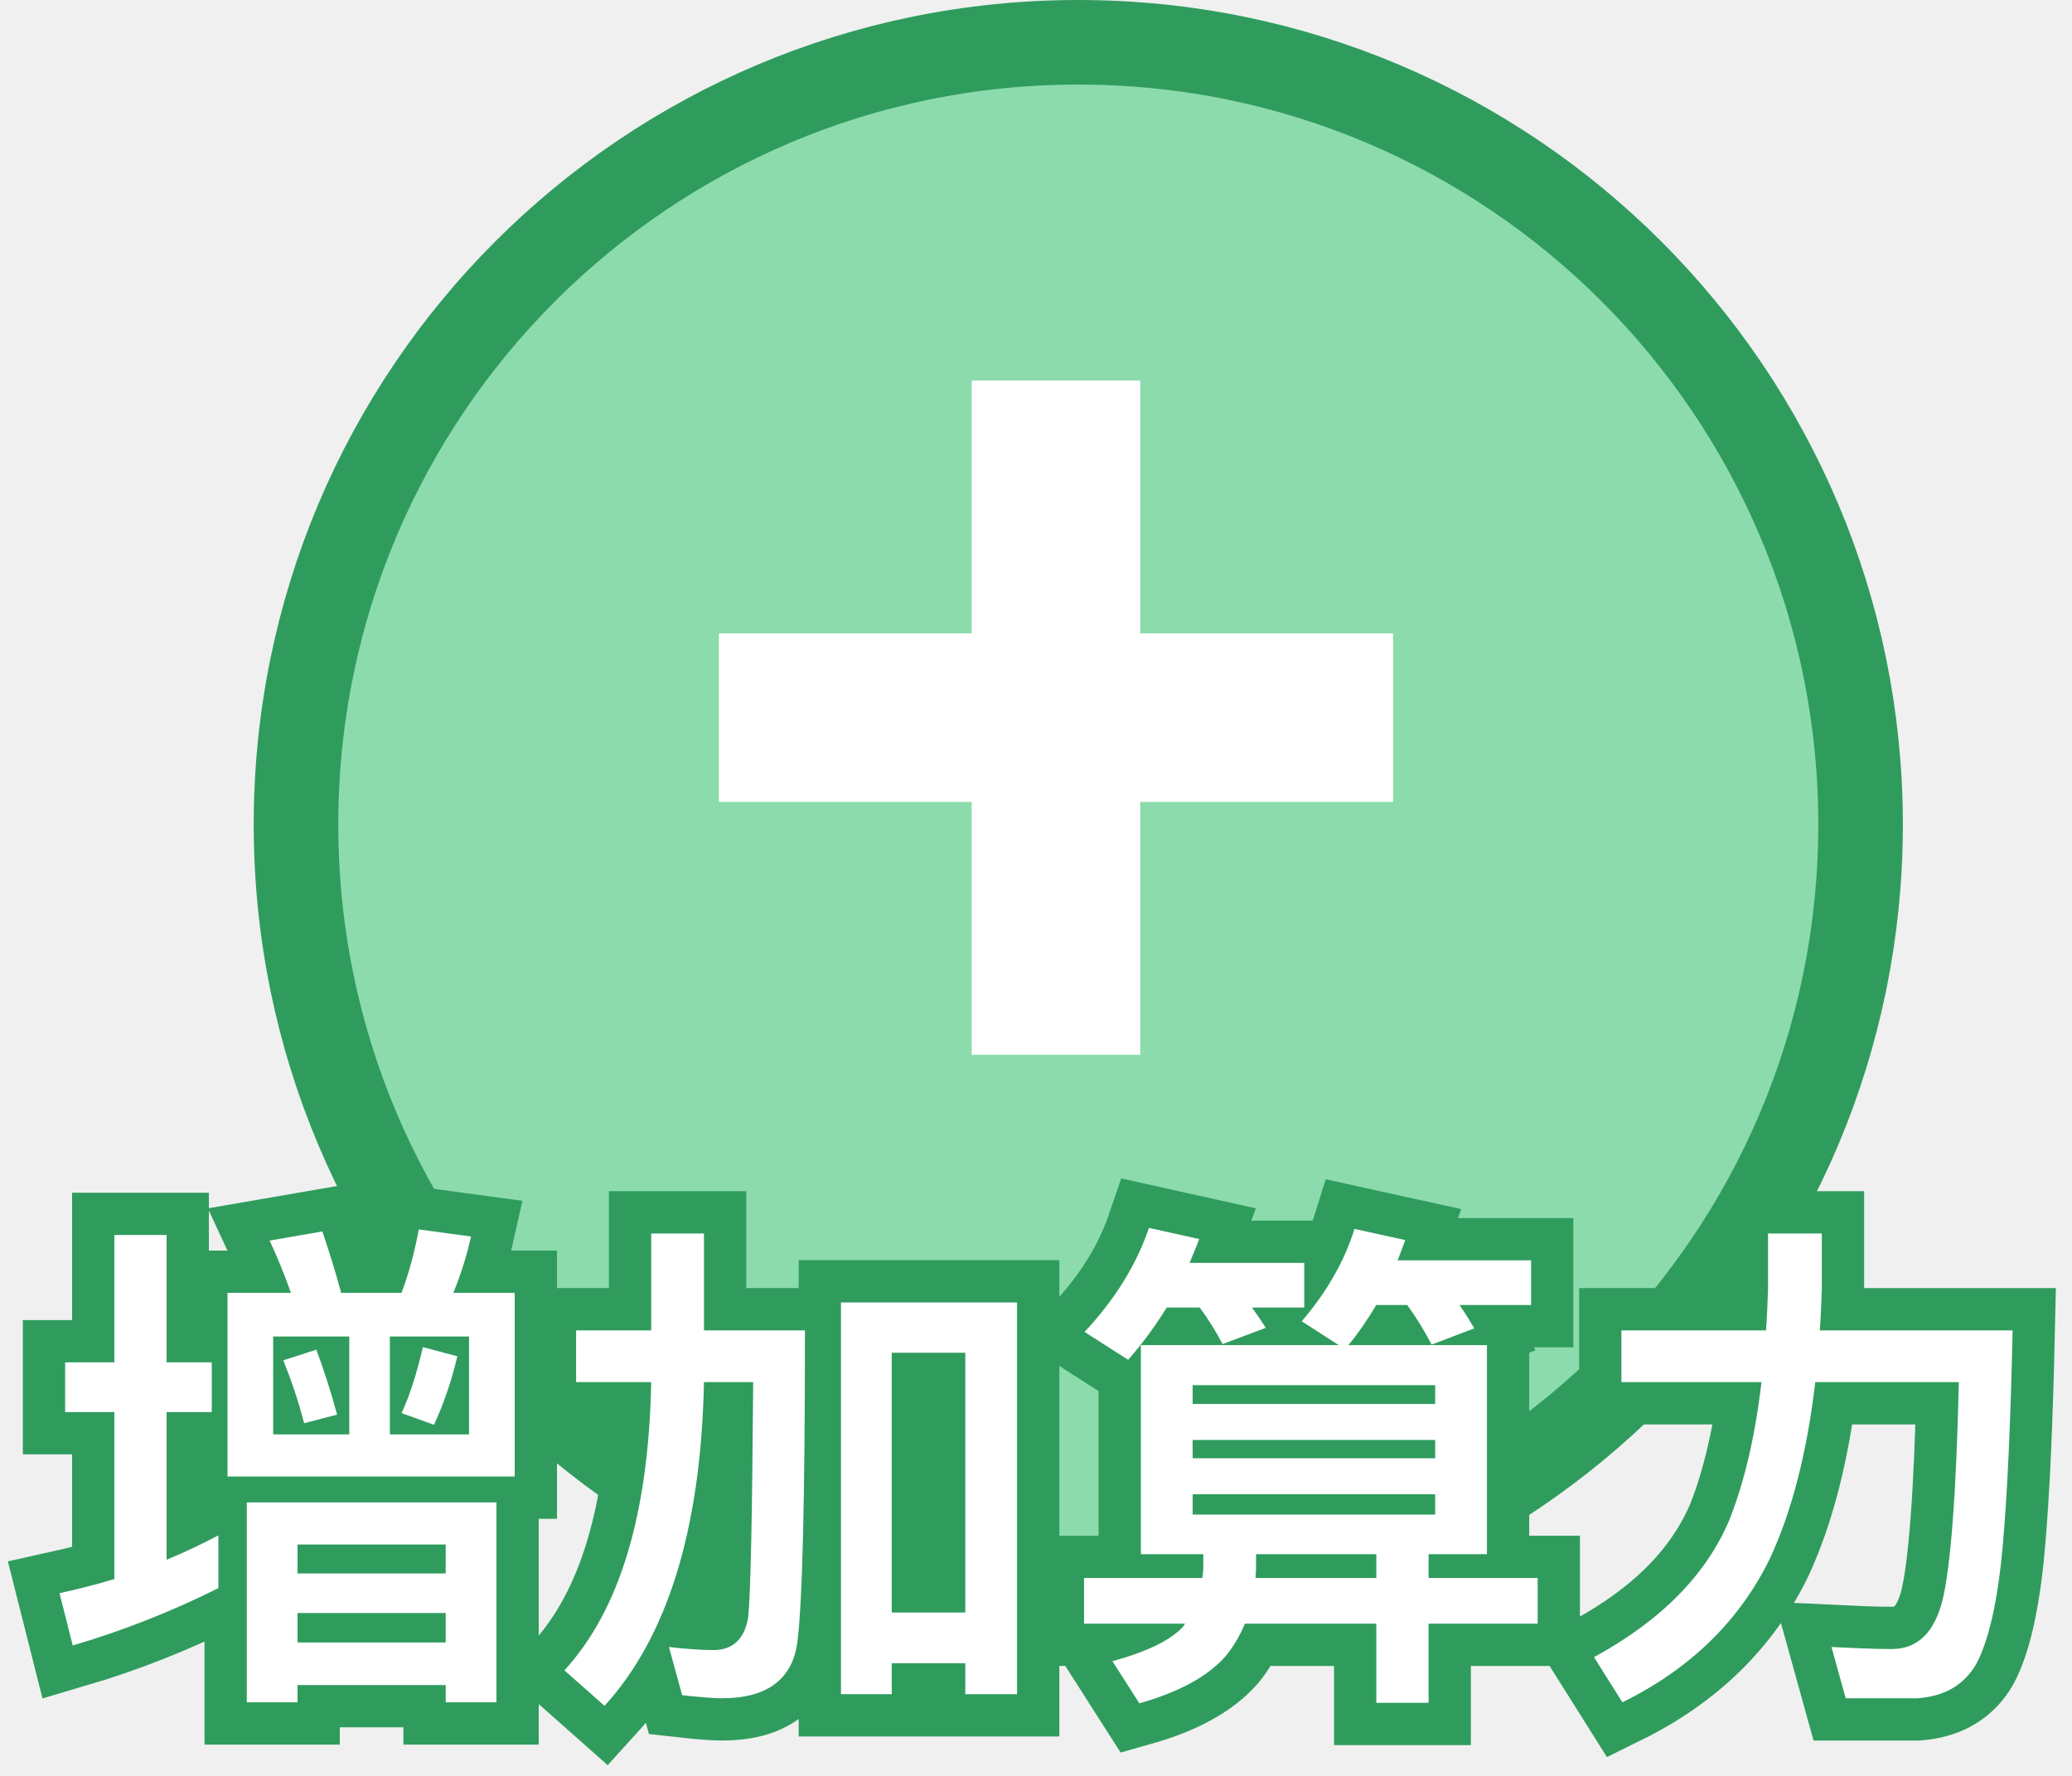
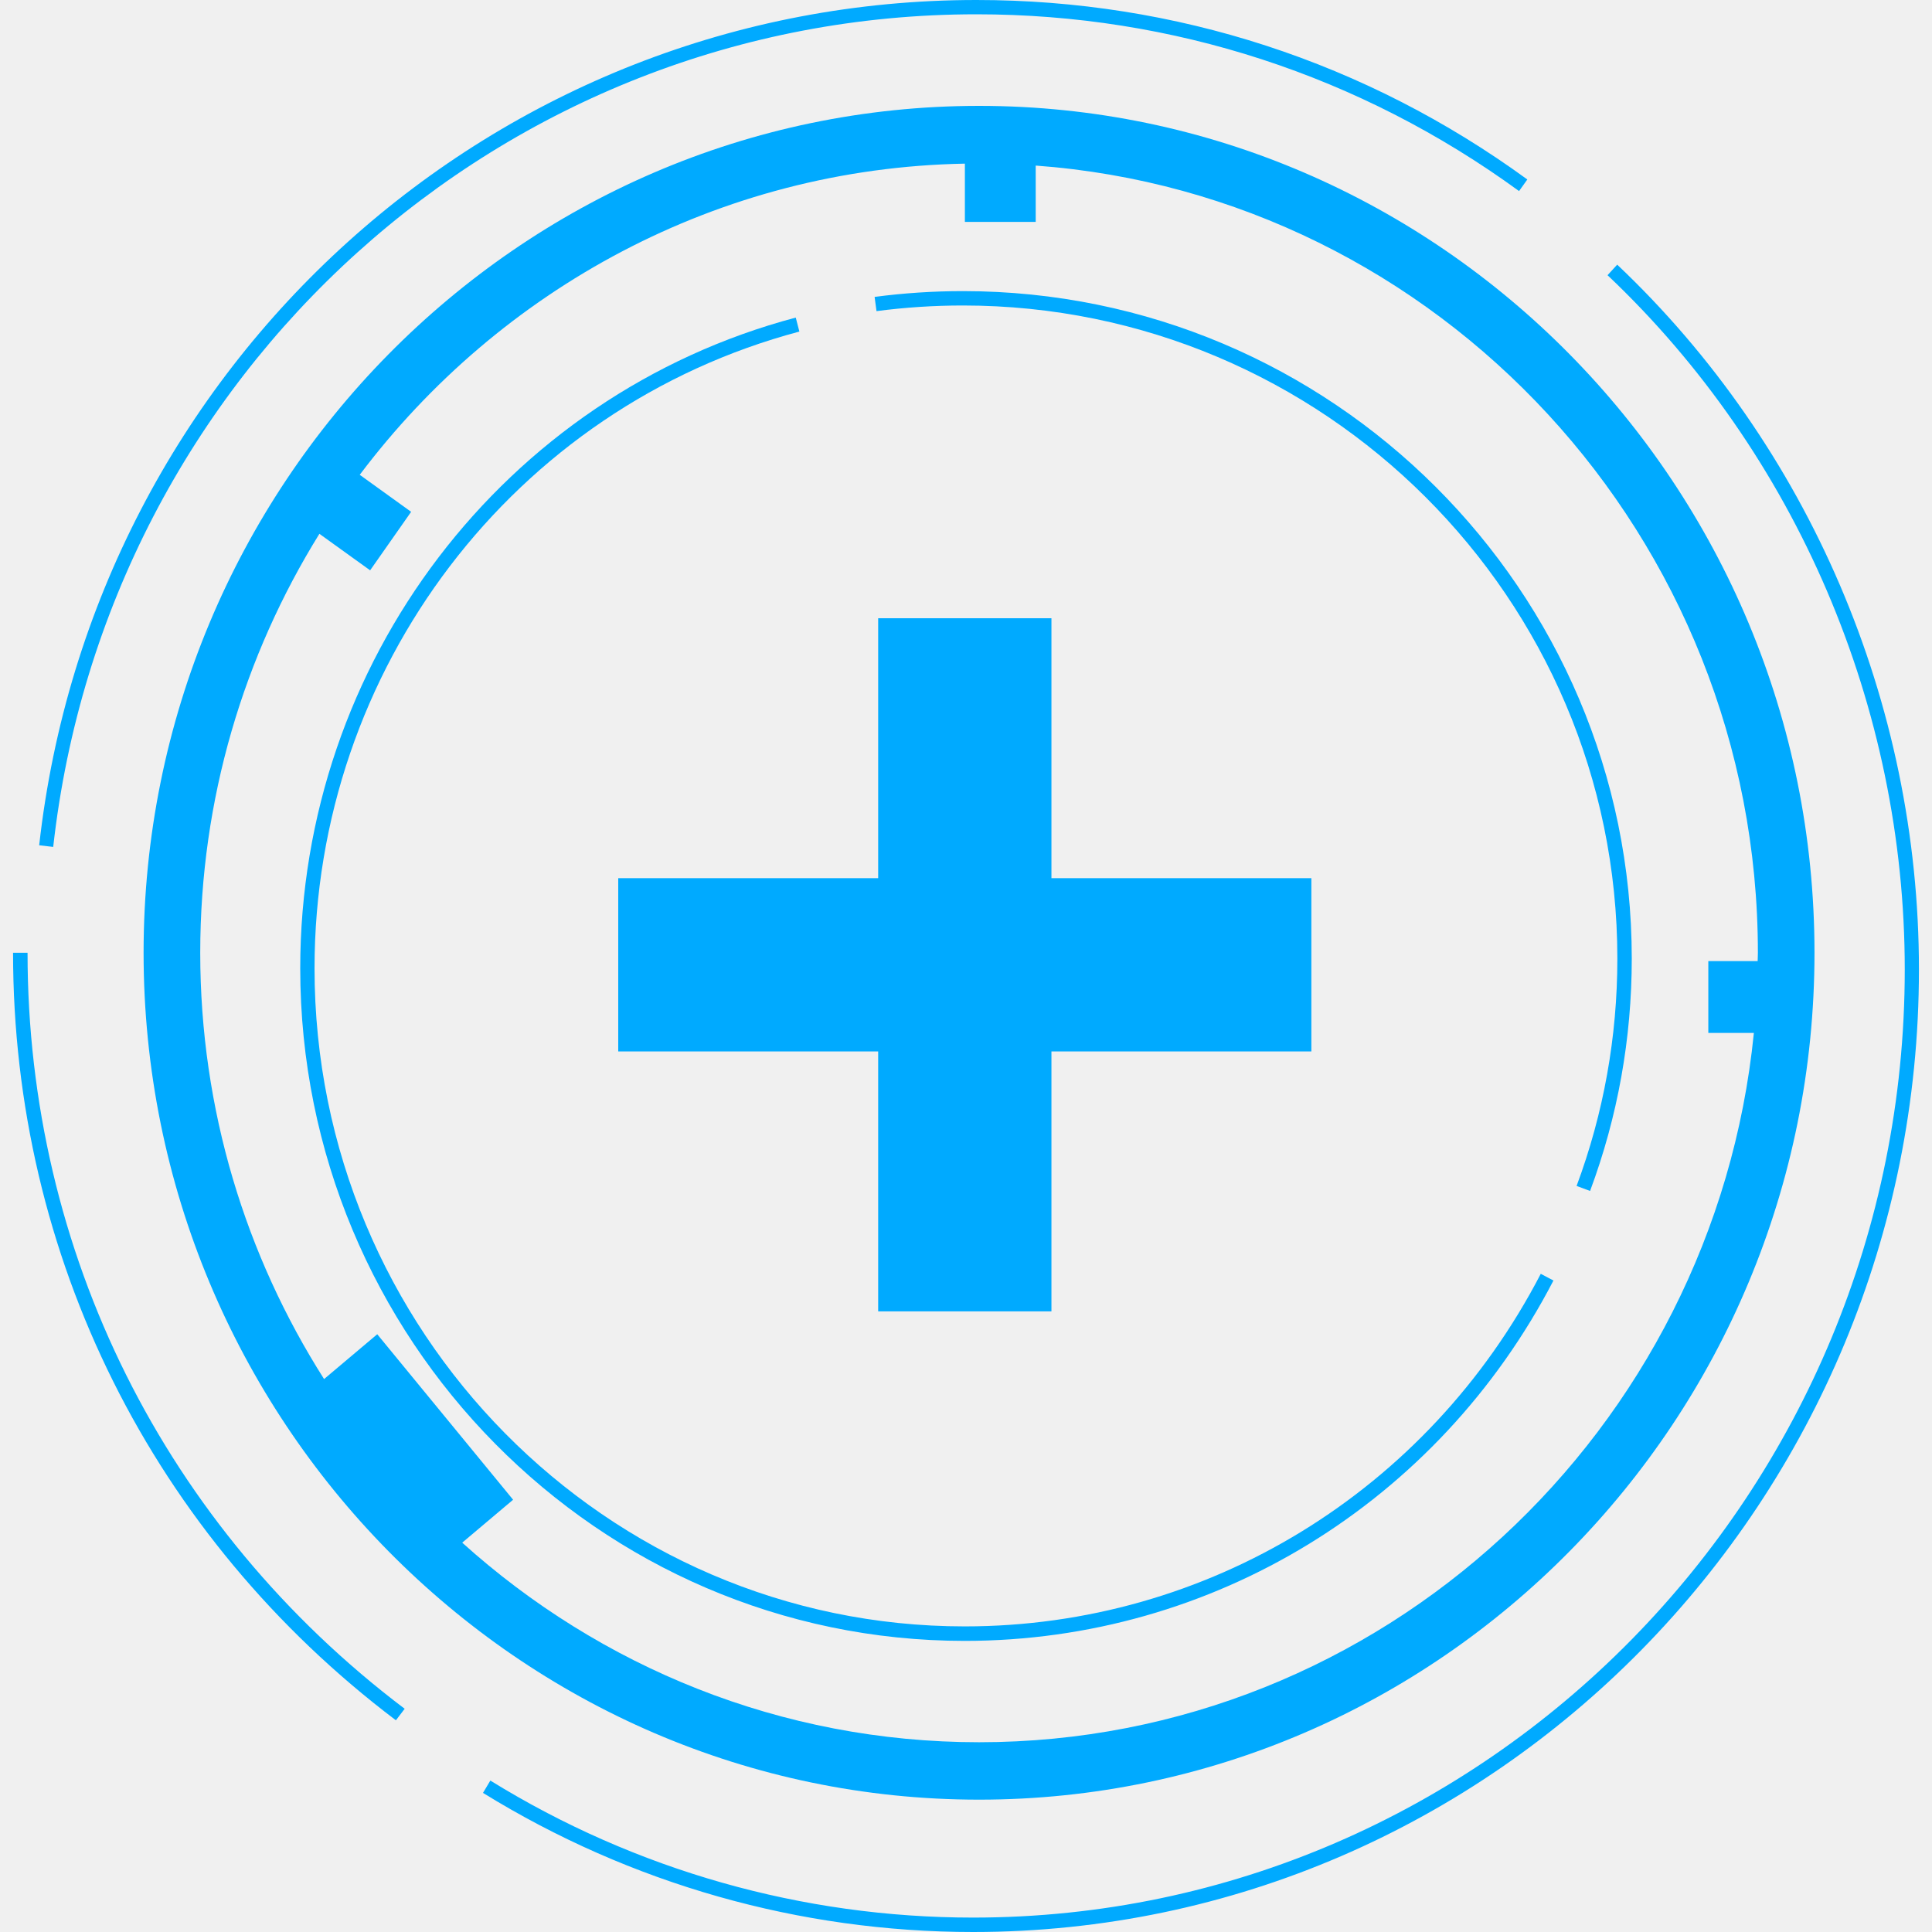
- <svg xmlns="http://www.w3.org/2000/svg" width="49px" height="42px" viewBox="0 0 49 42" version="1.1">
+ <svg xmlns="http://www.w3.org/2000/svg" width="50px" height="50px" viewBox="0 0 50 50" version="1.1">
  <g id="Page-1" stroke="none" stroke-width="1" fill="none" fill-rule="evenodd">
-     <g id="首页" transform="translate(-311, -481)">
-       <g id="Group-15">
-         <g id="Group-17" transform="translate(312, 482)">
-           <g id="Group-13">
-             <circle id="Oval-Copy-2" stroke="#2F9C5D" stroke-width="2" fill="#8CDBAD" cx="24.5" cy="18.5" r="18.5" />
-             <g id="Group-2" transform="translate(0, 25)" fill="#FFFFFF">
-               <path d="M0.54,6.22 L1.704,6.22 L1.704,3.208 L2.94,3.208 L2.94,6.22 L4.008,6.22 L4.008,7.396 L2.94,7.396 L2.94,10.888 C3.348,10.72 3.756,10.528 4.164,10.312 L4.164,11.56 C3.084,12.1 1.944,12.556 0.72,12.916 L0.408,11.68 C0.84,11.584 1.272,11.476 1.704,11.344 L1.704,7.396 L0.54,7.396 L0.54,6.22 Z M6.624,3.124 C6.768,3.556 6.924,4.036 7.068,4.576 L8.496,4.576 C8.676,4.096 8.808,3.592 8.904,3.076 L10.14,3.244 C10.032,3.724 9.888,4.168 9.72,4.576 L11.172,4.576 L11.172,8.92 L4.38,8.92 L4.38,4.576 L5.88,4.576 C5.724,4.132 5.556,3.724 5.376,3.34 L6.624,3.124 Z M10.092,7.924 L10.092,5.608 L8.22,5.608 L8.22,7.924 L10.092,7.924 Z M7.26,7.924 L7.26,5.608 L5.46,5.608 L5.46,7.924 L7.26,7.924 Z M6.48,5.92 C6.648,6.364 6.816,6.88 6.972,7.456 L6.192,7.66 C6.06,7.144 5.892,6.652 5.7,6.172 L6.48,5.92 Z M9,5.86 L9.816,6.076 C9.672,6.688 9.48,7.228 9.264,7.696 L8.496,7.42 C8.688,7.012 8.856,6.484 9,5.86 Z M10.74,9.532 L10.74,14.26 L9.54,14.26 L9.54,13.852 L6.036,13.852 L6.036,14.26 L4.836,14.26 L4.836,9.532 L10.74,9.532 Z M6.036,12.844 L9.54,12.844 L9.54,12.148 L6.036,12.148 L6.036,12.844 Z M6.036,11.212 L9.54,11.212 L9.54,10.528 L6.036,10.528 L6.036,11.212 Z M23.052,4.804 L23.052,14.068 L21.828,14.068 L21.828,13.336 L20.088,13.336 L20.088,14.068 L18.888,14.068 L18.888,4.804 L23.052,4.804 Z M20.088,12.136 L21.828,12.136 L21.828,5.992 L20.088,5.992 L20.088,12.136 Z M14.4,3.172 L15.648,3.172 L15.648,5.464 L18.036,5.464 C18.036,9.448 17.976,11.908 17.856,12.844 C17.736,13.72 17.136,14.164 16.08,14.164 C15.888,14.164 15.564,14.14 15.132,14.092 L14.82,12.952 C15.228,13 15.576,13.024 15.876,13.024 C16.332,13.024 16.608,12.76 16.692,12.256 C16.752,11.716 16.788,9.856 16.812,6.688 L15.648,6.688 C15.576,10.168 14.784,12.712 13.296,14.344 L12.348,13.504 C13.656,12.076 14.34,9.808 14.4,6.688 L12.624,6.688 L12.624,5.464 L14.4,5.464 L14.4,3.172 Z M25.98,5.812 L30.66,5.812 L29.784,5.248 C30.372,4.564 30.792,3.832 31.032,3.064 L32.232,3.328 C32.172,3.496 32.112,3.652 32.052,3.808 L35.208,3.808 L35.208,4.864 L33.516,4.864 C33.648,5.056 33.768,5.248 33.864,5.416 L32.856,5.8 C32.688,5.476 32.496,5.164 32.28,4.864 L31.548,4.864 C31.344,5.2 31.128,5.524 30.888,5.812 L34.164,5.812 L34.164,10.756 L32.784,10.756 L32.784,11.32 L35.364,11.32 L35.364,12.4 L32.784,12.4 L32.784,14.272 L31.548,14.272 L31.548,12.4 L28.44,12.4 C28.32,12.688 28.164,12.952 27.984,13.168 C27.564,13.648 26.88,14.02 25.944,14.284 L25.308,13.288 C26.136,13.06 26.7,12.784 26.988,12.46 C27,12.436 27.012,12.424 27.024,12.4 L24.636,12.4 L24.636,11.32 L27.432,11.32 C27.444,11.236 27.456,11.164 27.456,11.092 L27.456,10.756 L25.98,10.756 L25.98,5.812 Z M28.704,10.756 L28.704,11.092 C28.704,11.164 28.692,11.248 28.692,11.32 L31.548,11.32 L31.548,10.756 L28.704,10.756 Z M32.94,9.82 L32.94,9.34 L27.204,9.34 L27.204,9.82 L32.94,9.82 Z M27.204,8.488 L32.94,8.488 L32.94,8.056 L27.204,8.056 L27.204,8.488 Z M27.204,7.204 L32.94,7.204 L32.94,6.76 L27.204,6.76 L27.204,7.204 Z M26.592,4.924 C26.316,5.368 26.016,5.776 25.68,6.16 L24.648,5.5 C25.368,4.732 25.872,3.916 26.172,3.04 L27.36,3.304 C27.288,3.496 27.204,3.688 27.132,3.868 L29.844,3.868 L29.844,4.924 L28.608,4.924 C28.728,5.092 28.836,5.248 28.932,5.404 L27.912,5.788 C27.756,5.488 27.576,5.2 27.372,4.924 L26.592,4.924 Z M40.812,3.172 L42.084,3.172 L42.084,4.48 C42.072,4.816 42.06,5.152 42.036,5.464 L46.596,5.464 C46.548,7.6 46.476,9.316 46.356,10.624 C46.236,11.92 46.02,12.832 45.732,13.36 C45.444,13.852 44.988,14.116 44.352,14.164 L42.648,14.164 L42.312,12.952 C42.816,12.976 43.284,13 43.74,13 C44.352,13 44.748,12.604 44.94,11.836 C45.132,11.032 45.264,9.316 45.324,6.688 L41.928,6.688 C41.736,8.344 41.376,9.736 40.86,10.852 C40.14,12.328 38.976,13.468 37.368,14.26 L36.696,13.192 C38.28,12.328 39.348,11.248 39.9,9.94 C40.26,9.028 40.512,7.936 40.656,6.688 L37.344,6.688 L37.344,5.464 L40.764,5.464 C40.788,5.14 40.8,4.816 40.812,4.48 L40.812,3.172 Z" id="增加算力" stroke="#2F9C5D" stroke-width="2" />
-               <path d="M0.54,6.22 L1.704,6.22 L1.704,3.208 L2.94,3.208 L2.94,6.22 L4.008,6.22 L4.008,7.396 L2.94,7.396 L2.94,10.888 C3.348,10.72 3.756,10.528 4.164,10.312 L4.164,11.56 C3.084,12.1 1.944,12.556 0.72,12.916 L0.408,11.68 C0.84,11.584 1.272,11.476 1.704,11.344 L1.704,7.396 L0.54,7.396 L0.54,6.22 Z M6.624,3.124 C6.768,3.556 6.924,4.036 7.068,4.576 L8.496,4.576 C8.676,4.096 8.808,3.592 8.904,3.076 L10.14,3.244 C10.032,3.724 9.888,4.168 9.72,4.576 L11.172,4.576 L11.172,8.92 L4.38,8.92 L4.38,4.576 L5.88,4.576 C5.724,4.132 5.556,3.724 5.376,3.34 L6.624,3.124 Z M10.092,7.924 L10.092,5.608 L8.22,5.608 L8.22,7.924 L10.092,7.924 Z M7.26,7.924 L7.26,5.608 L5.46,5.608 L5.46,7.924 L7.26,7.924 Z M6.48,5.92 C6.648,6.364 6.816,6.88 6.972,7.456 L6.192,7.66 C6.06,7.144 5.892,6.652 5.7,6.172 L6.48,5.92 Z M9,5.86 L9.816,6.076 C9.672,6.688 9.48,7.228 9.264,7.696 L8.496,7.42 C8.688,7.012 8.856,6.484 9,5.86 Z M10.74,9.532 L10.74,14.26 L9.54,14.26 L9.54,13.852 L6.036,13.852 L6.036,14.26 L4.836,14.26 L4.836,9.532 L10.74,9.532 Z M6.036,12.844 L9.54,12.844 L9.54,12.148 L6.036,12.148 L6.036,12.844 Z M6.036,11.212 L9.54,11.212 L9.54,10.528 L6.036,10.528 L6.036,11.212 Z M23.052,4.804 L23.052,14.068 L21.828,14.068 L21.828,13.336 L20.088,13.336 L20.088,14.068 L18.888,14.068 L18.888,4.804 L23.052,4.804 Z M20.088,12.136 L21.828,12.136 L21.828,5.992 L20.088,5.992 L20.088,12.136 Z M14.4,3.172 L15.648,3.172 L15.648,5.464 L18.036,5.464 C18.036,9.448 17.976,11.908 17.856,12.844 C17.736,13.72 17.136,14.164 16.08,14.164 C15.888,14.164 15.564,14.14 15.132,14.092 L14.82,12.952 C15.228,13 15.576,13.024 15.876,13.024 C16.332,13.024 16.608,12.76 16.692,12.256 C16.752,11.716 16.788,9.856 16.812,6.688 L15.648,6.688 C15.576,10.168 14.784,12.712 13.296,14.344 L12.348,13.504 C13.656,12.076 14.34,9.808 14.4,6.688 L12.624,6.688 L12.624,5.464 L14.4,5.464 L14.4,3.172 Z M25.98,5.812 L30.66,5.812 L29.784,5.248 C30.372,4.564 30.792,3.832 31.032,3.064 L32.232,3.328 C32.172,3.496 32.112,3.652 32.052,3.808 L35.208,3.808 L35.208,4.864 L33.516,4.864 C33.648,5.056 33.768,5.248 33.864,5.416 L32.856,5.8 C32.688,5.476 32.496,5.164 32.28,4.864 L31.548,4.864 C31.344,5.2 31.128,5.524 30.888,5.812 L34.164,5.812 L34.164,10.756 L32.784,10.756 L32.784,11.32 L35.364,11.32 L35.364,12.4 L32.784,12.4 L32.784,14.272 L31.548,14.272 L31.548,12.4 L28.44,12.4 C28.32,12.688 28.164,12.952 27.984,13.168 C27.564,13.648 26.88,14.02 25.944,14.284 L25.308,13.288 C26.136,13.06 26.7,12.784 26.988,12.46 C27,12.436 27.012,12.424 27.024,12.4 L24.636,12.4 L24.636,11.32 L27.432,11.32 C27.444,11.236 27.456,11.164 27.456,11.092 L27.456,10.756 L25.98,10.756 L25.98,5.812 Z M28.704,10.756 L28.704,11.092 C28.704,11.164 28.692,11.248 28.692,11.32 L31.548,11.32 L31.548,10.756 L28.704,10.756 Z M32.94,9.82 L32.94,9.34 L27.204,9.34 L27.204,9.82 L32.94,9.82 Z M27.204,8.488 L32.94,8.488 L32.94,8.056 L27.204,8.056 L27.204,8.488 Z M27.204,7.204 L32.94,7.204 L32.94,6.76 L27.204,6.76 L27.204,7.204 Z M26.592,4.924 C26.316,5.368 26.016,5.776 25.68,6.16 L24.648,5.5 C25.368,4.732 25.872,3.916 26.172,3.04 L27.36,3.304 C27.288,3.496 27.204,3.688 27.132,3.868 L29.844,3.868 L29.844,4.924 L28.608,4.924 C28.728,5.092 28.836,5.248 28.932,5.404 L27.912,5.788 C27.756,5.488 27.576,5.2 27.372,4.924 L26.592,4.924 Z M40.812,3.172 L42.084,3.172 L42.084,4.48 C42.072,4.816 42.06,5.152 42.036,5.464 L46.596,5.464 C46.548,7.6 46.476,9.316 46.356,10.624 C46.236,11.92 46.02,12.832 45.732,13.36 C45.444,13.852 44.988,14.116 44.352,14.164 L42.648,14.164 L42.312,12.952 C42.816,12.976 43.284,13 43.74,13 C44.352,13 44.748,12.604 44.94,11.836 C45.132,11.032 45.264,9.316 45.324,6.688 L41.928,6.688 C41.736,8.344 41.376,9.736 40.86,10.852 C40.14,12.328 38.976,13.468 37.368,14.26 L36.696,13.192 C38.28,12.328 39.348,11.248 39.9,9.94 C40.26,9.028 40.512,7.936 40.656,6.688 L37.344,6.688 L37.344,5.464 L40.764,5.464 C40.788,5.14 40.8,4.816 40.812,4.48 L40.812,3.172 Z" id="增加算力" />
-             </g>
-           </g>
-           <g id="增加" transform="translate(16, 8)" fill="#FFFFFF">
-             <polygon id="Path" points="15.945 9.965 9.965 9.965 9.965 15.945 5.979 15.945 5.979 9.965 0 9.965 0 5.979 5.979 5.979 5.979 0 9.965 0 9.965 5.979 15.945 5.979 15.945 9.965" />
-           </g>
+     <g id="首页" transform="translate(-310, -476)" fill="#00AAFF">
+       <g id="增加算力" transform="translate(310, 476)">
+         <g id="编组">
+           <path d="M0.713,24.658 L0.338,24.658 C0.338,32.52 3.949,39.76 10.246,44.521 L10.473,44.223 C4.27,39.534 0.713,32.402 0.713,24.658" id="Fill-1" />
+           <path d="M41.853,6.849 L41.603,7.122 C46.492,11.751 49.295,18.3 49.295,25.091 C49.295,38.62 38.479,49.627 25.183,49.627 C20.766,49.627 16.446,48.401 12.69,46.081 L12.5,46.4 C16.314,48.755 20.699,50 25.183,50 C38.681,50 49.662,38.826 49.662,25.091 C49.662,18.196 46.816,11.548 41.853,6.849" id="Fill-3" />
+           <path d="M25.269,0.37 C30.349,0.37 35.205,1.952 39.313,4.945 L39.527,4.645 C35.357,1.606 30.427,0 25.269,0 C12.835,0 2.408,9.405 1.014,21.876 L1.377,21.918 C2.75,9.633 13.022,0.37 25.269,0.37" id="Fill-5" />
+           <path d="M24.967,42.091 C15.689,42.091 8.14,34.451 8.14,25.059 C8.14,17.317 13.3,10.542 20.688,8.581 L20.594,8.219 C13.044,10.223 7.77,17.147 7.77,25.059 C7.77,34.657 15.485,42.466 24.967,42.466 C31.38,42.466 37.218,38.893 40.203,33.14 L39.875,32.966 C36.955,38.595 31.243,42.091 24.967,42.091" id="Fill-7" />
+           <path d="M22.684,8.052 C23.42,7.955 24.173,7.906 24.92,7.906 C34.26,7.906 41.857,15.487 41.857,24.807 C41.857,26.831 41.502,28.812 40.802,30.692 L41.151,30.822 C41.867,28.9 42.23,26.876 42.23,24.807 C42.23,15.283 34.465,7.534 24.92,7.534 C24.156,7.534 23.387,7.584 22.635,7.684 L22.684,8.052 Z" id="Fill-9" />
+           <path d="M26.804,4.285 C37.235,5.05 45.494,13.891 45.494,24.658 C45.494,24.73 45.489,24.802 45.488,24.874 L44.211,24.874 L44.211,26.732 L45.39,26.732 C44.362,37.027 35.761,45.089 25.338,45.089 C20.208,45.089 15.523,43.134 11.962,39.924 L13.279,38.813 L9.763,34.53 L8.387,35.69 C6.362,32.506 5.182,28.72 5.182,24.658 C5.182,20.676 6.315,16.96 8.266,13.815 L9.579,14.76 L10.64,13.246 L9.31,12.288 C12.926,7.485 18.591,4.352 24.971,4.235 L24.971,5.742 L26.804,5.742 L26.804,4.285 Z M3.716,24.658 C3.716,36.743 13.416,46.575 25.338,46.575 C37.26,46.575 46.959,36.743 46.959,24.658 C46.959,12.572 37.26,2.74 25.338,2.74 C13.416,2.74 3.716,12.572 3.716,24.658 Z" id="Fill-11" />
+         </g>
+         <g id="增加" transform="translate(16, 16)">
+           <polygon id="Path" points="17.938 11.211 11.211 11.211 11.211 17.938 6.727 17.938 6.727 11.211 0 11.211 0 6.727 6.727 6.727 6.727 0 11.211 0 11.211 6.727 17.938 6.727 17.938 11.211" />
        </g>
      </g>
    </g>
  </g>
</svg>
